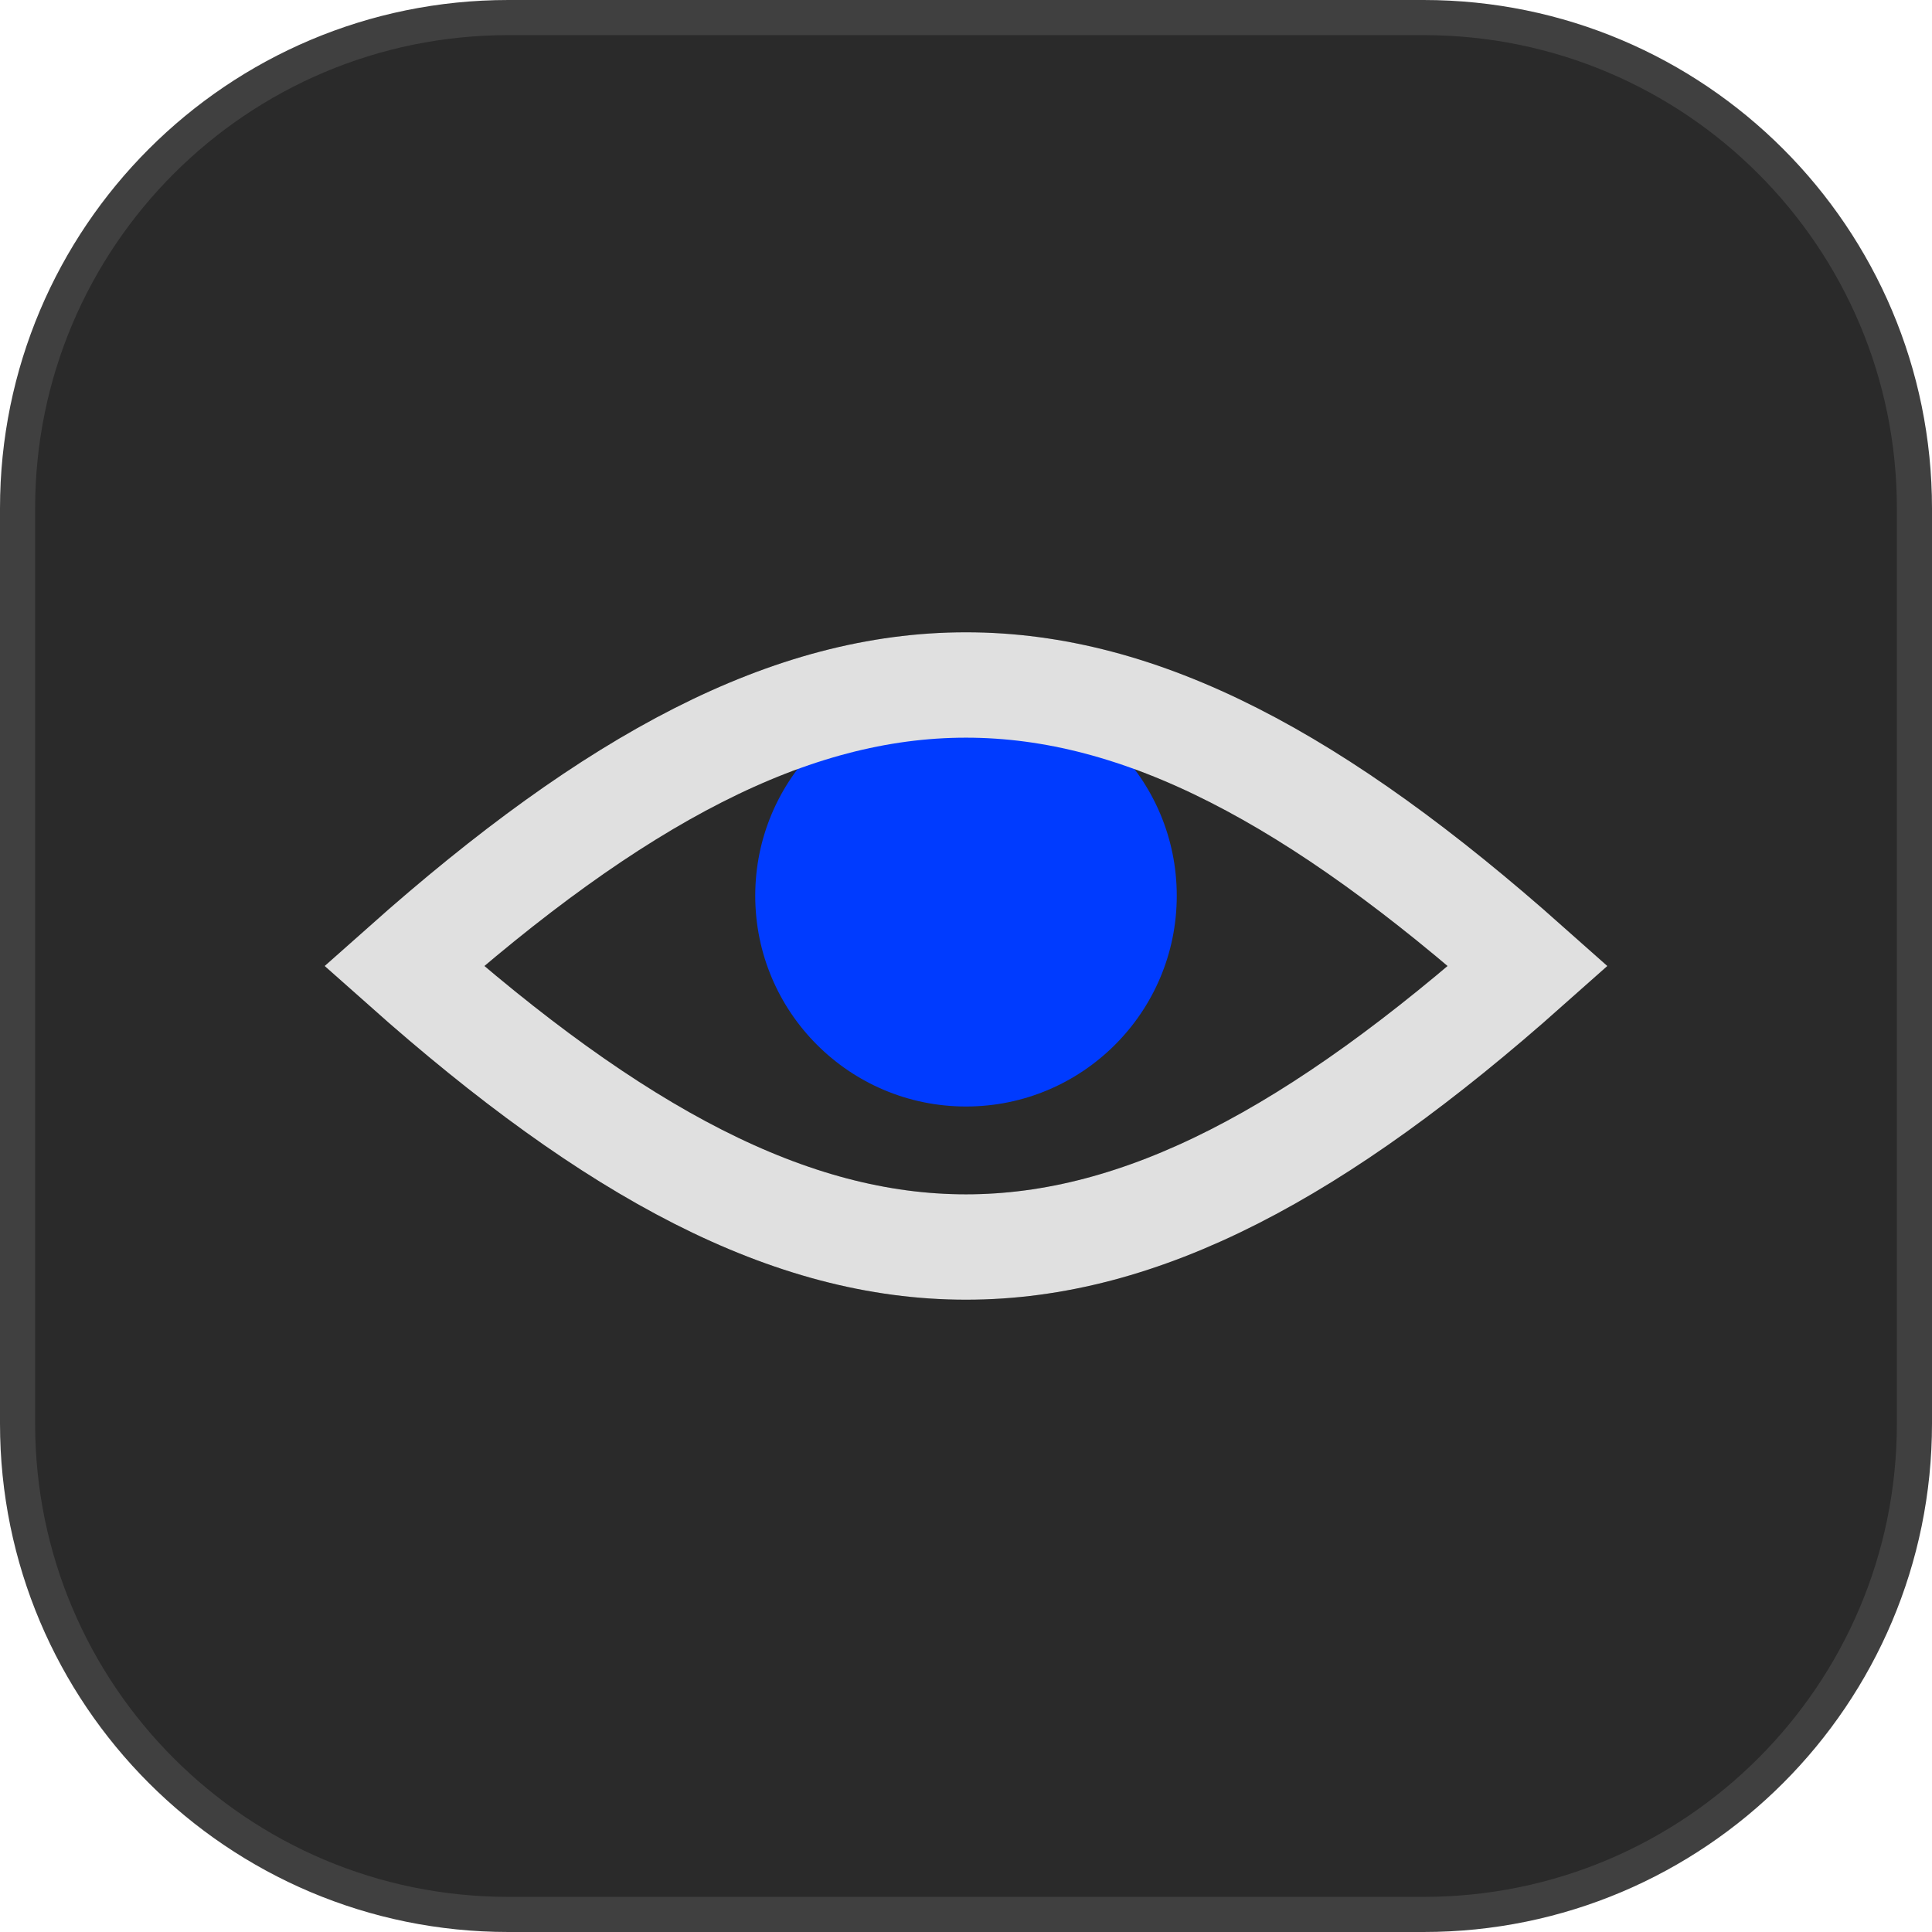
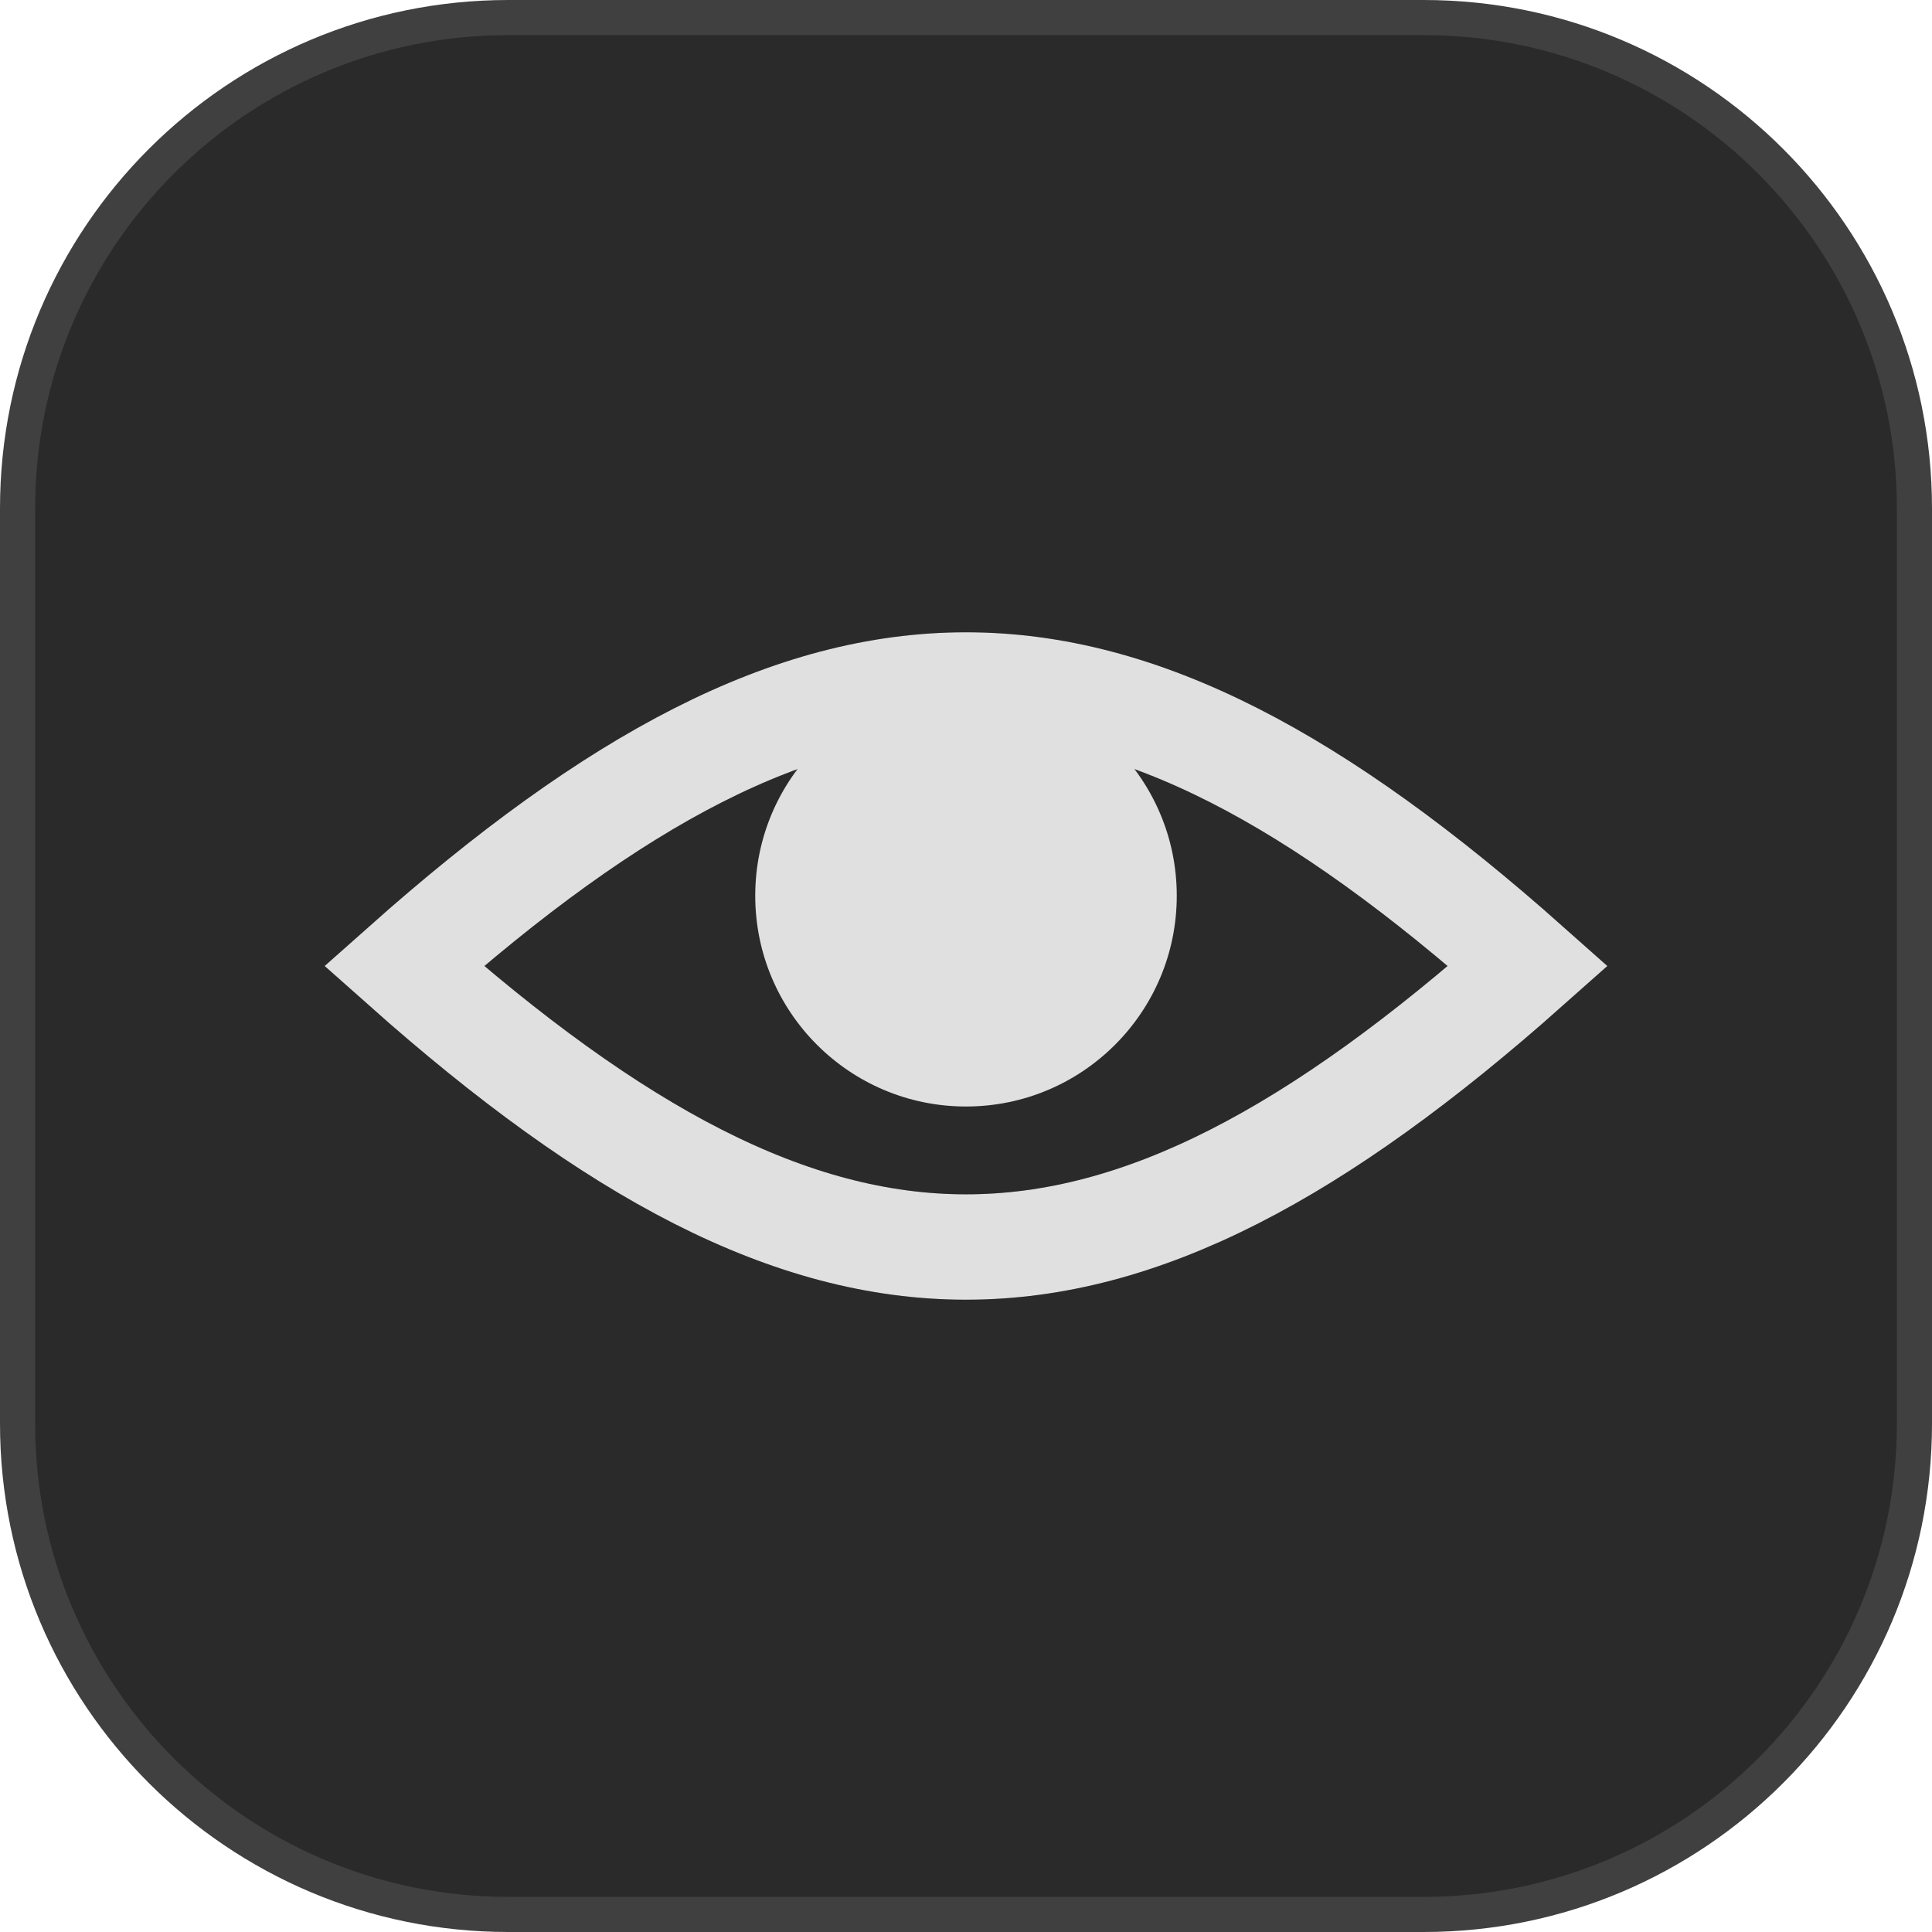
<svg xmlns="http://www.w3.org/2000/svg" width="220" height="220" viewBox="0 0 220 220" fill="none">
  <rect x="2" y="2" width="216" height="216" rx="55.891" fill="#2A2A2A" stroke="#404040" stroke-width="4" />
  <path d="M46 110C94 67.333 126 67.333 174 110C126 152.667 94 152.667 46 110Z" stroke="black" stroke-width="12" />
-   <circle cx="110" cy="102" r="24" fill="#003BFF" />
+   <circle cx="110" cy="102" r="24" fill="#E0E0E0" />
  <path d="M46 110C94 67.333 126 67.333 174 110C126 152.667 94 152.667 46 110Z" stroke="#E0E0E0" stroke-width="12" />
</svg>
